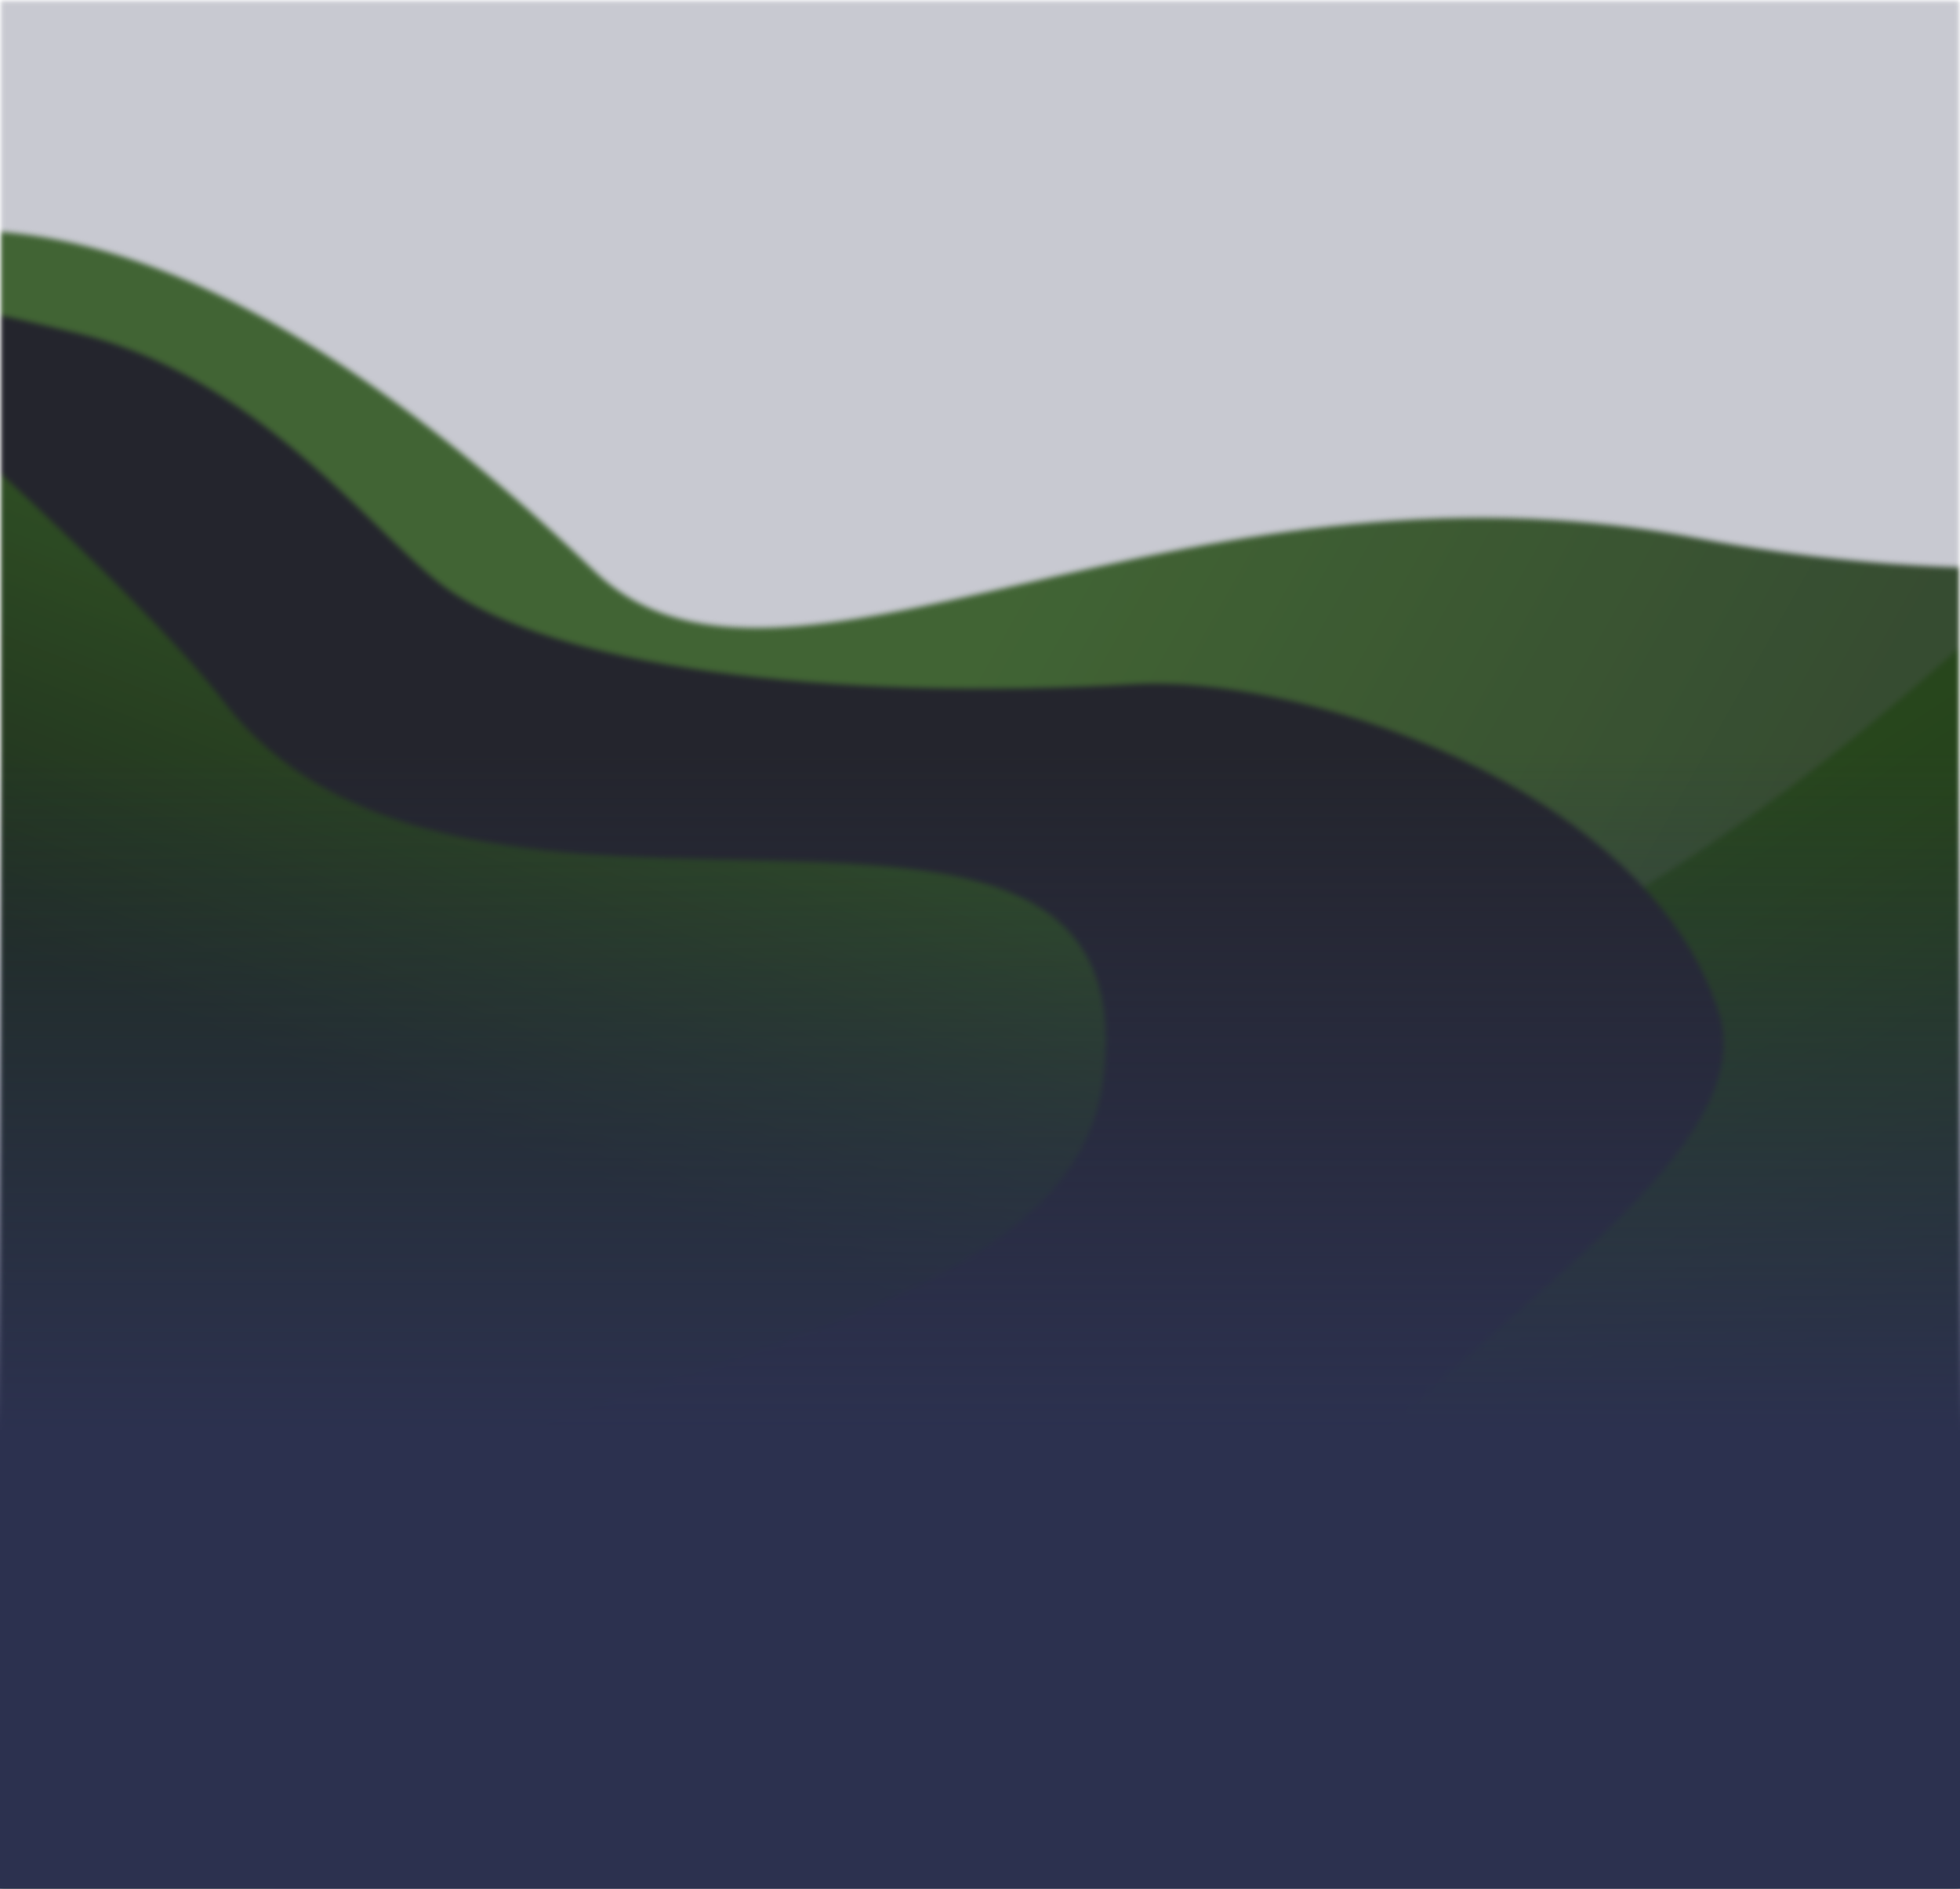
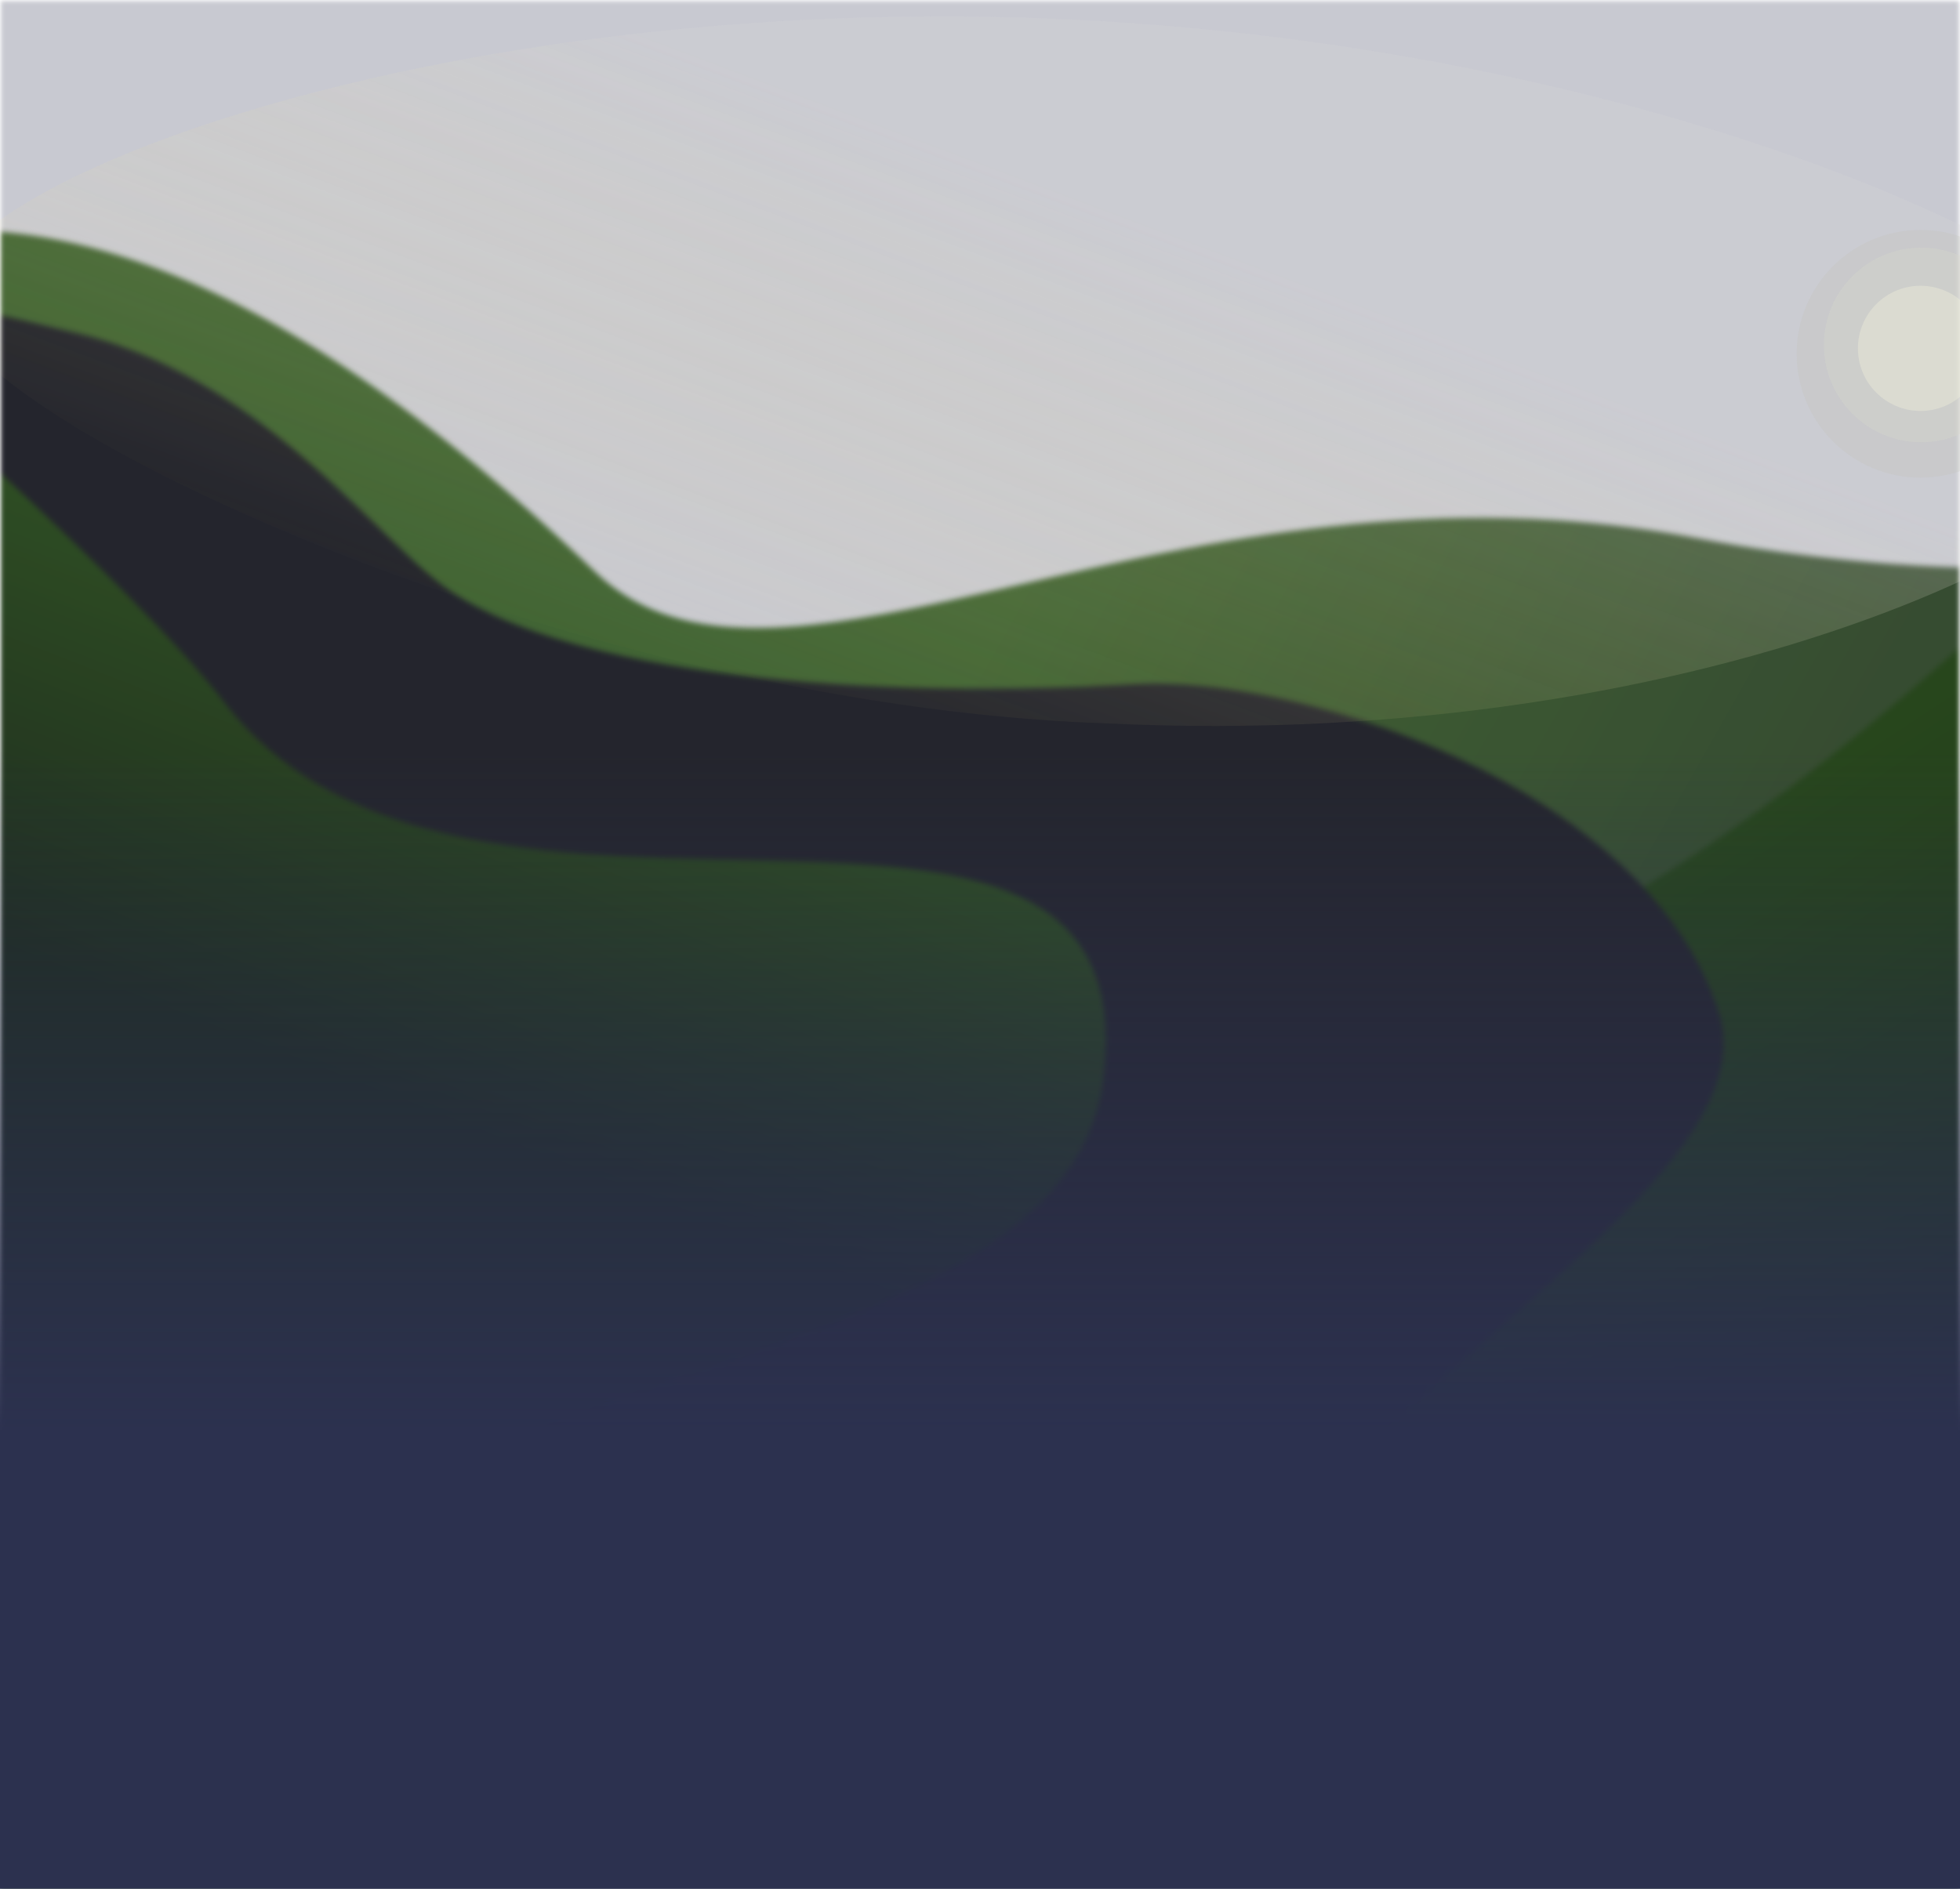
<svg xmlns="http://www.w3.org/2000/svg" width="1440" height="1388" viewBox="0 0 1440 1388" fill="none">
  <g filter="url(#filter0_f_0_1)">
-     <path d="M-652.365 1110.29C-991.525 1260.29 -236.865 1894.29 -236.865 1894.29H1583.69L1791 370.291C1791 370.291 1570.15 457.395 1245.78 395.29C864.5 322.291 573.803 551.3 437 420.001C-420.5 -402.999 -536.348 1058.98 -652.365 1110.29Z" fill="url(#paint0_linear_0_1)" />
-     <path d="M435.302 859.099C223.712 1047.68 -69 1630.29 -69 1630.29H1804L1803.42 246.317C1803.42 246.317 1713.61 230.855 1613.16 319.846C1445.24 468.601 1352.62 567.143 1177.94 669.684C895.593 835.423 706.488 617.4 435.302 859.099Z" fill="url(#paint1_linear_0_1)" />
+     <path d="M-652.365 1110.29C-991.525 1260.29 -236.865 1894.29 -236.865 1894.29H1583.69L1791 370.29C1791 370.29 1570.15 457.394 1245.78 395.289C864.5 322.29 573.803 551.299 437 420C-420.5 -403 -536.348 1058.98 -652.365 1110.29Z" fill="url(#paint0_linear_0_1)" />
+     <path d="M435.302 859.1C223.712 1047.68 -69 1630.29 -69 1630.29H1804L1803.42 246.318C1803.42 246.318 1713.61 230.856 1613.16 319.847C1445.24 468.602 1352.62 567.144 1177.94 669.685C895.593 835.424 706.488 617.401 435.302 859.1Z" fill="url(#paint1_linear_0_1)" />
    <g filter="url(#filter1_d_0_1)">
-       <path d="M916.69 721.723C1301.2 836.289 393.5 1442.29 393.5 1442.29L-568.001 1342.29V775.435C-568.001 775.435 -420.633 398.711 -114.039 253.912C52.335 175.336 98.384 308.647 262.999 401.789C529.069 552.337 785.159 682.533 916.69 721.723Z" fill="url(#paint2_linear_0_1)" />
+       <path d="M916.69 721.724C1301.2 836.29 393.5 1442.29 393.5 1442.29L-568.001 1342.29V775.436C-568.001 775.436 -420.633 398.712 -114.039 253.913C52.335 175.337 98.384 308.648 262.999 401.79C529.069 552.338 785.159 682.534 916.69 721.724Z" fill="url(#paint2_linear_0_1)" />
    </g>
    <path d="M61.001 1251.29C-544.499 1445.29 -327.999 2636.29 -327.999 2636.29H1349L1429.5 2515.5C1429.5 2515.5 934.501 2129.29 1036.5 2033.29C1146.48 1929.78 1099.5 1840.29 1087 1821.29C948.621 1610.95 614.296 1074.02 61.001 1251.29Z" fill="url(#paint3_linear_0_1)" />
-     <path d="M810.501 793.291C846.939 500.673 343.97 749.765 164.501 515.79C97.001 427.79 -113.657 245.291 -113.657 245.291C-138.855 205.778 -70.999 213.231 58.501 245.291C188.001 277.35 269.133 385.893 322.001 427.791C400.501 490.001 607.501 515.79 833.343 502.79C954.642 495.808 1210.5 577.291 1263 744.791C1304.14 876.056 952.564 1038.35 913.343 1201.79C874.122 1365.23 1608.03 1430.56 1841.84 1710.29C2007.34 1908.29 2170.34 2173.79 1987.84 2565.29C1853.98 2852.44 1739.34 2853.29 1739.34 2853.29H281.001C281.001 2853.29 234.933 2909.96 123.343 2522.29C-22.492 2015.66 1509.34 2190.29 1006.84 1742.29C716.69 1483.61 42.675 1585.85 200.843 1201.79C286.526 993.736 782.697 1016.57 810.501 793.291Z" fill="url(#paint4_linear_0_1)" />
-     <path fill-rule="evenodd" clip-rule="evenodd" d="M1411.54 1244.08L1411.54 1244.17C1385.87 1245.54 1365.57 1262.87 1365.57 1284.06C1365.57 1290.72 1367.57 1297 1371.12 1302.52C1363.62 1308.77 1359 1317.3 1359 1326.71C1359 1345.85 1378.11 1361.36 1401.69 1361.36C1424.12 1361.36 1442.52 1347.31 1444.24 1329.46C1446.82 1327.91 1449.1 1326.05 1451.02 1323.97C1457.64 1327.39 1465.5 1329.37 1473.93 1329.37C1477.07 1329.37 1480.12 1329.1 1483.07 1328.58C1485.2 1331.07 1487.84 1333.25 1490.87 1335.02C1494.22 1352.95 1513.29 1366.69 1536.32 1366.69C1561.71 1366.69 1582.29 1349.98 1582.29 1329.37C1582.29 1313.3 1569.77 1299.6 1552.22 1294.35C1558.7 1287.92 1562.59 1279.7 1562.59 1270.74C1562.59 1250.13 1542.01 1233.42 1516.62 1233.42C1515.9 1233.42 1515.18 1233.44 1514.46 1233.46C1508.02 1218.03 1487.9 1206.77 1464.08 1206.77C1435.06 1206.77 1411.54 1223.47 1411.54 1244.08Z" fill="url(#paint5_linear_0_1)" />
-     <path d="M1480.5 1308.05H1483.78L1480.5 1329.37V1345.36L1487.06 1340.03L1500.2 1332.04H1506.77C1506.77 1332.04 1504.47 1333.97 1500.2 1337.37C1495.92 1340.76 1493.63 1345.36 1493.63 1345.36C1493.63 1345.36 1496.91 1345.36 1503.48 1348.03L1510.05 1350.69H1487.06C1487.06 1350.69 1483.78 1350.69 1480.5 1356.02C1477.21 1361.35 1477.21 1361.35 1477.21 1366.69C1477.21 1372.02 1480.5 1467.97 1480.5 1467.97H1460.79C1460.79 1467.97 1467.36 1380.01 1464.08 1369.35C1460.79 1358.69 1447.66 1353.36 1447.66 1353.36L1427.96 1340.03L1431.24 1337.37L1447.66 1345.36L1437.81 1324.04H1441.09L1457.51 1350.69L1467.36 1356.02C1467.36 1356.02 1457.51 1337.37 1454.23 1332.04C1450.94 1326.7 1437.81 1318.71 1437.81 1318.71L1441.09 1313.38L1457.51 1324.04L1460.79 1313.38H1464.08L1460.79 1329.37L1470.64 1340.03L1480.5 1308.05Z" fill="#846044" />
+     <path d="M810.501 793.29C846.939 500.672 343.97 749.764 164.501 515.789C97.001 427.789 -113.657 245.29 -113.657 245.29C-138.855 205.777 -70.999 213.23 58.501 245.29C188.001 277.349 269.133 385.892 322.001 427.79C400.501 490 607.501 515.789 833.343 502.789C954.642 495.807 1210.5 577.29 1263 744.79C1304.14 876.055 952.564 1038.35 913.343 1201.79C874.122 1365.23 1608.03 1430.56 1841.84 1710.29C2007.34 1908.29 2170.34 2173.79 1987.84 2565.29C1853.98 2852.44 1739.34 2853.29 1739.34 2853.29H281.001C281.001 2853.29 234.933 2909.95 123.343 2522.29C-22.492 2015.66 1509.34 2190.29 1006.84 1742.29C716.69 1483.61 42.675 1585.85 200.843 1201.79C286.526 993.735 782.697 1016.57 810.501 793.29Z" fill="url(#paint4_linear_0_1)" />
+     <path fill-rule="evenodd" clip-rule="evenodd" d="M1411.54 1244.08L1411.54 1244.16C1385.87 1245.54 1365.57 1262.87 1365.57 1284.06C1365.57 1290.72 1367.57 1297 1371.12 1302.52C1363.62 1308.76 1359 1317.3 1359 1326.71C1359 1345.84 1378.11 1361.36 1401.69 1361.36C1424.12 1361.36 1442.52 1347.31 1444.24 1329.46C1446.82 1327.9 1449.1 1326.05 1451.02 1323.97C1457.64 1327.39 1465.5 1329.37 1473.93 1329.37C1477.07 1329.37 1480.13 1329.1 1483.07 1328.58C1485.2 1331.07 1487.84 1333.24 1490.87 1335.02C1494.22 1352.95 1513.29 1366.69 1536.32 1366.69C1561.71 1366.69 1582.29 1349.98 1582.29 1329.37C1582.29 1313.3 1569.77 1299.6 1552.22 1294.35C1558.7 1287.92 1562.59 1279.7 1562.59 1270.74C1562.59 1250.13 1542.01 1233.42 1516.62 1233.42C1515.9 1233.42 1515.18 1233.43 1514.46 1233.46C1508.02 1218.03 1487.9 1206.76 1464.08 1206.76C1435.06 1206.76 1411.54 1223.47 1411.54 1244.08Z" fill="url(#paint5_linear_0_1)" />
+     <path d="M1480.5 1308.04H1483.78L1480.5 1329.37V1345.36L1487.06 1340.03L1500.2 1332.03H1506.77C1506.77 1332.03 1504.47 1333.97 1500.2 1337.36C1495.92 1340.76 1493.63 1345.36 1493.63 1345.36C1493.63 1345.36 1496.91 1345.36 1503.48 1348.03L1510.05 1350.69H1487.06C1487.06 1350.69 1483.78 1350.69 1480.5 1356.02C1477.21 1361.35 1477.21 1361.35 1477.21 1366.68C1477.21 1372.01 1480.5 1467.97 1480.5 1467.97H1460.79C1460.79 1467.97 1467.36 1380.01 1464.08 1369.35C1460.79 1358.69 1447.66 1353.36 1447.66 1353.36L1427.96 1340.03L1431.24 1337.36L1447.66 1345.36L1437.81 1324.04H1441.09L1457.51 1350.69L1467.36 1356.02C1467.36 1356.02 1457.51 1337.36 1454.23 1332.03C1450.94 1326.7 1437.81 1318.71 1437.81 1318.71L1441.09 1313.38L1457.51 1324.04L1460.79 1313.38H1464.08L1460.79 1329.37L1470.64 1340.03L1480.5 1308.04Z" fill="#846044" />
    <rect width="1776" height="3214" transform="translate(-33 -358)" fill="#2D314D" fill-opacity="0.26" />
  </g>
  <rect width="1440" height="1388" fill="url(#paint6_linear_0_1)" />
+   <g opacity="0.75">
+     <circle cx="1411" cy="260" r="91" fill="#BBB9A9" fill-opacity="0.33" />
+     <circle cx="1411.5" cy="253.5" r="71.5" fill="#D3D3C4" fill-opacity="0.6" />
+     <circle cx="1411" cy="256" r="46" fill="#E5E6CF" />
+     <path d="M1595.48 297.764C1591.19 383.924 1262.67 553.983 810.372 531.462C416.459 517.948 -46.734 302.37 -42.444 216.21C-38.155 130.051 338.199 -8.02 790.5 14.5C1242.8 37.02 1599.77 211.605 1595.48 297.764Z" fill="url(#paint7_linear_0_1)" fill-opacity="0.29" />
+   </g>
  <defs>
    <filter id="filter0_f_0_1" x="-744" y="-362" width="2816.18" height="3222.19" filterUnits="userSpaceOnUse" color-interpolation-filters="sRGB">
      <feFlood flood-opacity="0" result="BackgroundImageFix" />
      <feBlend mode="normal" in="SourceGraphic" in2="BackgroundImageFix" result="shape" />
      <feGaussianBlur stdDeviation="2" result="effect1_foregroundBlur_0_1" />
    </filter>
-     <filter id="filter1_d_0_1" x="-570.03" y="230.105" width="1583.69" height="1216.24" filterUnits="userSpaceOnUse" color-interpolation-filters="sRGB">
+     <filter id="filter1_d_0_1" x="-570.031" y="230.106" width="1583.69" height="1216.24" filterUnits="userSpaceOnUse" color-interpolation-filters="sRGB">
      <feFlood flood-opacity="0" result="BackgroundImageFix" />
      <feColorMatrix in="SourceAlpha" type="matrix" values="0 0 0 0 0 0 0 0 0 0 0 0 0 0 0 0 0 0 127 0" result="hardAlpha" />
      <feOffset dy="2.03" />
      <feGaussianBlur stdDeviation="1.015" />
      <feComposite in2="hardAlpha" operator="out" />
      <feColorMatrix type="matrix" values="0 0 0 0 0 0 0 0 0 0 0 0 0 0 0 0 0 0 0.25 0" />
      <feBlend mode="normal" in2="BackgroundImageFix" result="effect1_dropShadow_0_1" />
      <feBlend mode="normal" in="SourceGraphic" in2="effect1_dropShadow_0_1" result="shape" />
    </filter>
-     <linearGradient id="paint0_linear_0_1" x1="759.848" y1="409.937" x2="1281.51" y2="705.08" gradientUnits="userSpaceOnUse">
+     <linearGradient id="paint0_linear_0_1" x1="759.848" y1="409.936" x2="1281.51" y2="705.079" gradientUnits="userSpaceOnUse">
      <stop stop-color="#49772B" />
      <stop offset="1" stop-color="#3A5627" />
    </linearGradient>
-     <linearGradient id="paint1_linear_0_1" x1="867.068" y1="872.629" x2="1581.85" y2="1958.12" gradientUnits="userSpaceOnUse">
+     <linearGradient id="paint1_linear_0_1" x1="867.068" y1="872.63" x2="1581.85" y2="1958.12" gradientUnits="userSpaceOnUse">
      <stop stop-color="#264E0B" />
      <stop offset="1" stop-color="#060D01" />
    </linearGradient>
-     <linearGradient id="paint2_linear_0_1" x1="284.446" y1="214.35" x2="83.214" y2="727.997" gradientUnits="userSpaceOnUse">
+     <linearGradient id="paint2_linear_0_1" x1="284.446" y1="214.351" x2="83.214" y2="727.998" gradientUnits="userSpaceOnUse">
      <stop stop-color="#3E7718" />
      <stop offset="1" stop-color="#1A2B0F" />
    </linearGradient>
    <linearGradient id="paint3_linear_0_1" x1="656.388" y1="1669.34" x2="838.82" y2="2586.72" gradientUnits="userSpaceOnUse">
      <stop stop-color="#2C5A0E" />
      <stop offset="0.609" stop-color="#193506" />
      <stop offset="1" stop-color="#2D314D" />
    </linearGradient>
-     <linearGradient id="paint4_linear_0_1" x1="974.663" y1="218.379" x2="975.001" y2="2904" gradientUnits="userSpaceOnUse">
+     <linearGradient id="paint4_linear_0_1" x1="974.663" y1="218.378" x2="975.001" y2="2904" gradientUnits="userSpaceOnUse">
      <stop offset="0.817" stop-color="#222222" />
      <stop offset="0.902" stop-color="#2D314D" />
    </linearGradient>
    <linearGradient id="paint5_linear_0_1" x1="1459.5" y1="1187" x2="1416.9" y2="1356.79" gradientUnits="userSpaceOnUse">
      <stop stop-color="#1D6511" />
      <stop offset="0.589" stop-color="#152F11" />
    </linearGradient>
    <linearGradient id="paint6_linear_0_1" x1="720" y1="552" x2="720" y2="1052" gradientUnits="userSpaceOnUse">
      <stop stop-color="#2C314F" stop-opacity="0" />
      <stop offset="1" stop-color="#2C314F" />
    </linearGradient>
+     <linearGradient id="paint7_linear_0_1" x1="1170.44" y1="280.195" x2="1007.75" y2="713.317" gradientUnits="userSpaceOnUse">
+       <stop stop-color="#D6D6D6" />
+       <stop offset="1" stop-color="#FFE974" stop-opacity="0" />
+     </linearGradient>
  </defs>
</svg>
